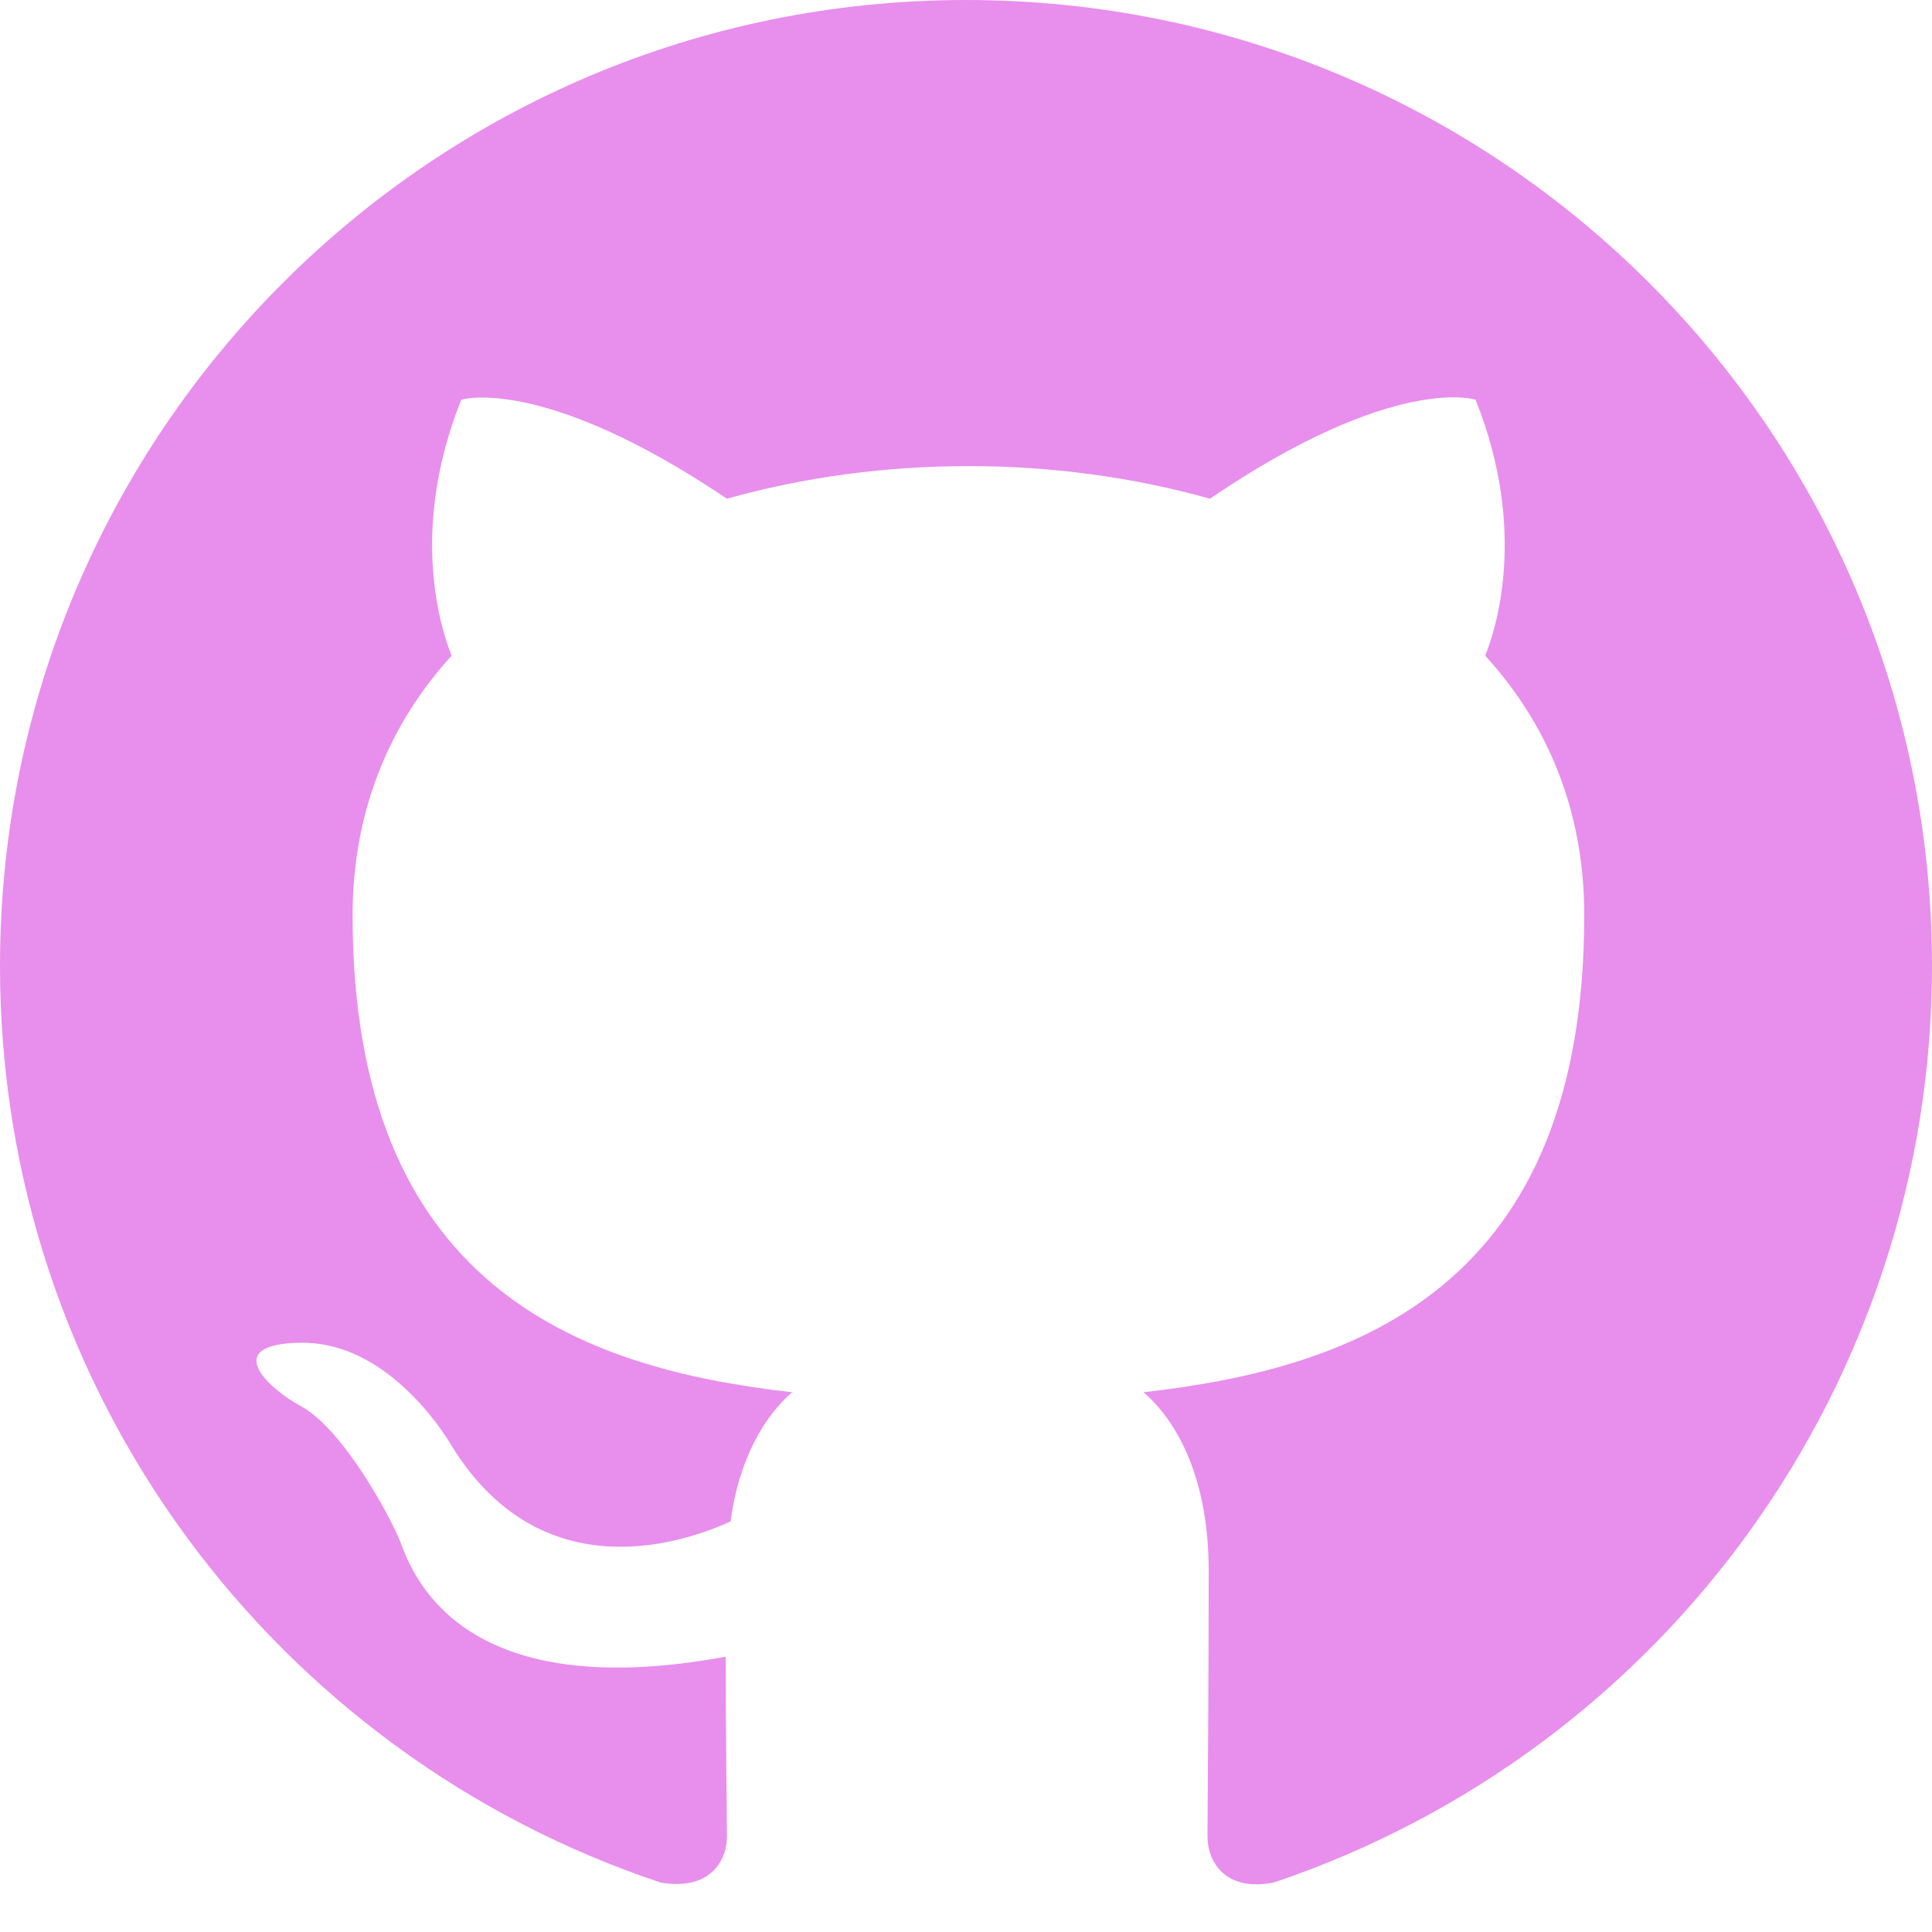
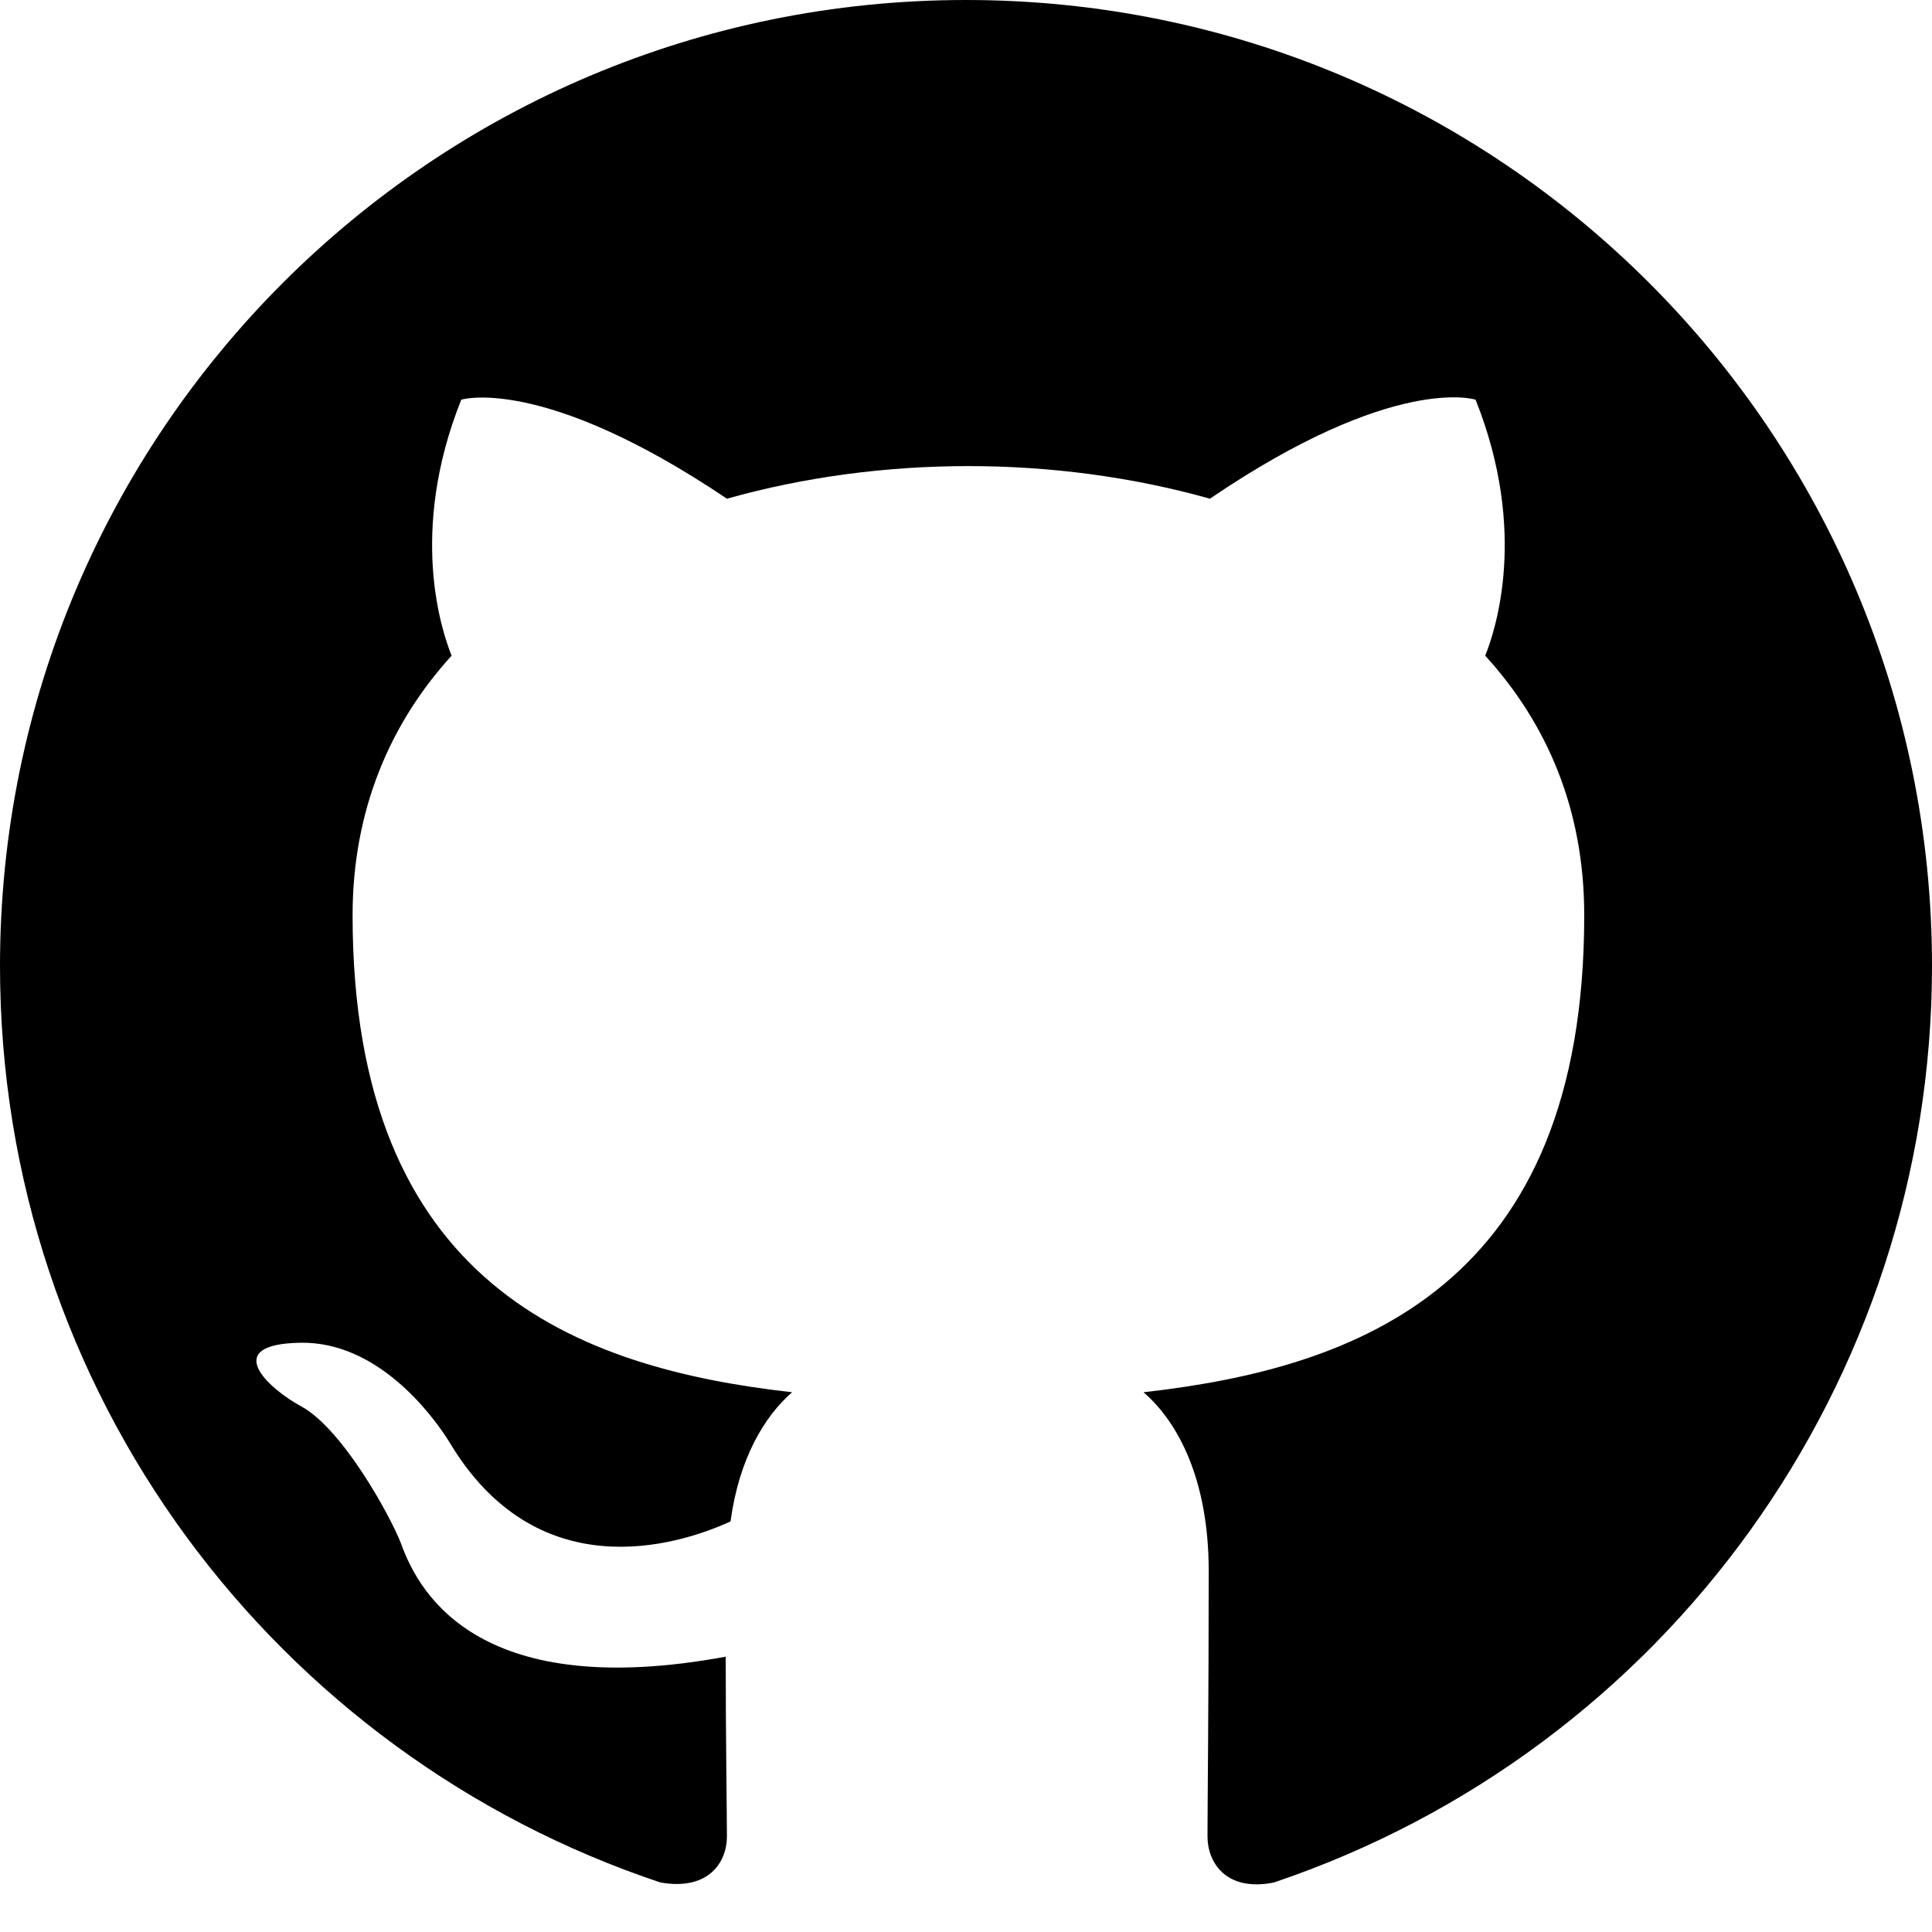
- <svg xmlns="http://www.w3.org/2000/svg" width="16" height="16" fill="#E88EED" class="bi bi-github" viewBox="0 0 16 16">
+ <svg xmlns="http://www.w3.org/2000/svg" width="16" height="16" fill="black" class="bi bi-github" viewBox="0 0 16 16">
  <path d="M8 0C3.58 0 0 3.58 0 8c0 3.54 2.29 6.53 5.47 7.59.4.07.55-.17.55-.38 0-.19-.01-.82-.01-1.49-2.01.37-2.53-.49-2.69-.94-.09-.23-.48-.94-.82-1.13-.28-.15-.68-.52-.01-.53.63-.01 1.08.58 1.23.82.72 1.21 1.87.87 2.33.66.07-.52.28-.87.51-1.07-1.78-.2-3.64-.89-3.64-3.95 0-.87.31-1.59.82-2.15-.08-.2-.36-1.02.08-2.12 0 0 .67-.21 2.2.82.64-.18 1.32-.27 2-.27.68 0 1.36.09 2 .27 1.53-1.04 2.2-.82 2.2-.82.44 1.1.16 1.92.08 2.12.51.56.82 1.27.82 2.15 0 3.07-1.87 3.75-3.65 3.95.29.25.54.73.54 1.48 0 1.07-.01 1.93-.01 2.2 0 .21.15.46.55.38A8.012 8.012 0 0 0 16 8c0-4.42-3.58-8-8-8z" />
</svg>
